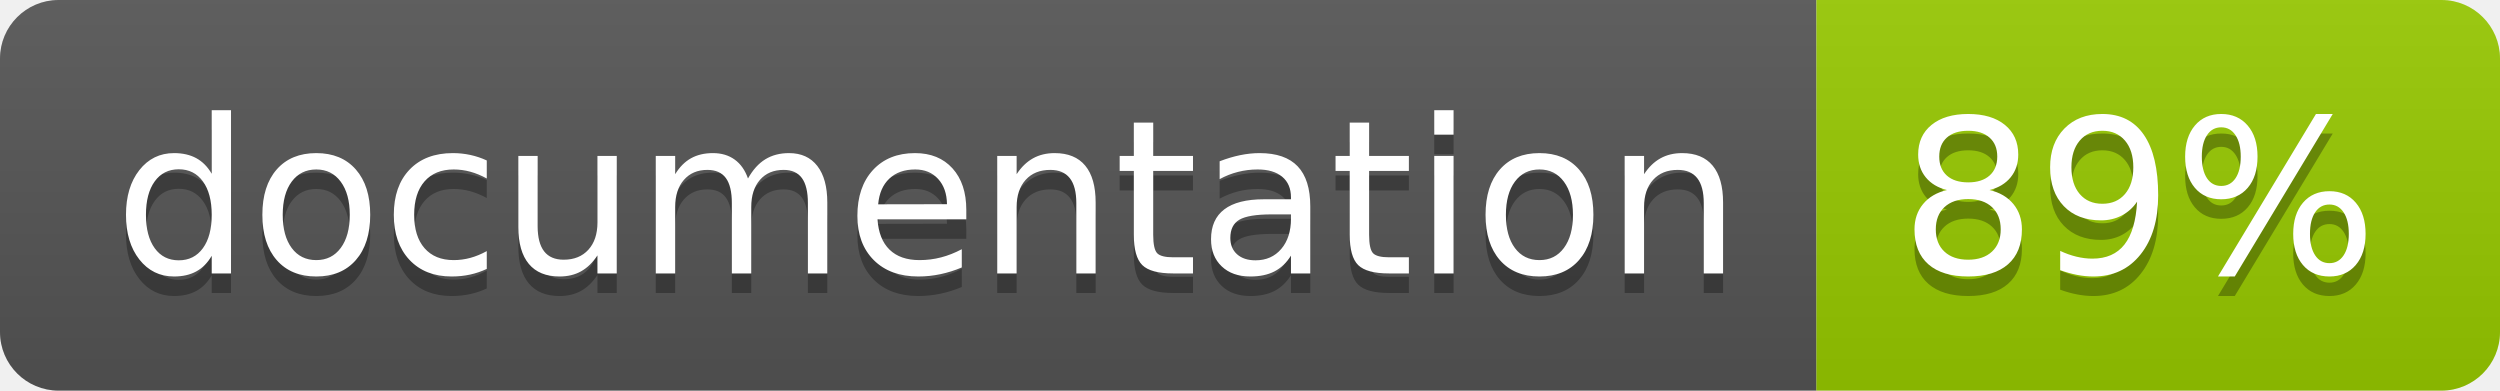
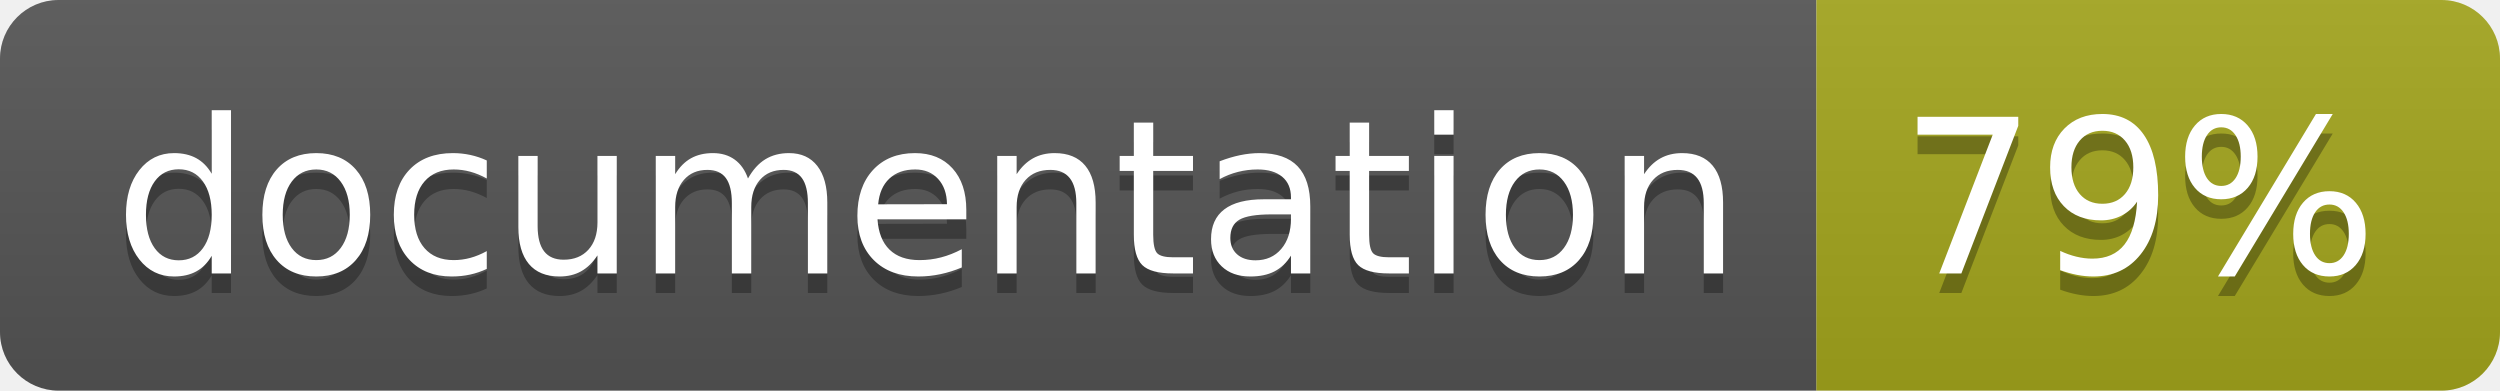
<svg xmlns="http://www.w3.org/2000/svg" width="128" height="20">
  <linearGradient id="b" x2="0" y2="100%">
    <stop offset="0" stop-color="#bbb" stop-opacity=".1" />
    <stop offset="1" stop-opacity=".1" />
  </linearGradient>
  <clipPath id="a">
    <rect width="128" height="20" rx="3" fill="#fff" />
  </clipPath>
  <g clip-path="url(#a)">
    <path fill="#555" d="M0 0h93v20H0z" />
-     <path fill="#97CA00" d="M93 0h35v20H93z" />
+     <path fill="#a4a61d" d="M93 0h35v20H93z" />
    <path fill="url(#b)" d="M0 0h128v20H0z" />
  </g>
  <g fill="#fff" text-anchor="middle" font-family="DejaVu Sans,Verdana,Geneva,sans-serif" font-size="110">
    <text x="475" y="150" fill="#010101" fill-opacity=".3" transform="scale(.1)" textLength="830">
      documentation
    </text>
    <text x="475" y="140" transform="scale(.1)" textLength="830">
      documentation
    </text>
    <text x="1095" y="150" fill="#010101" fill-opacity=".3" transform="scale(.1)" textLength="250">
-       89%
+       79%
    </text>
    <text x="1095" y="140" transform="scale(.1)" textLength="250">
-       89%
+       79%
    </text>
  </g>
</svg>
